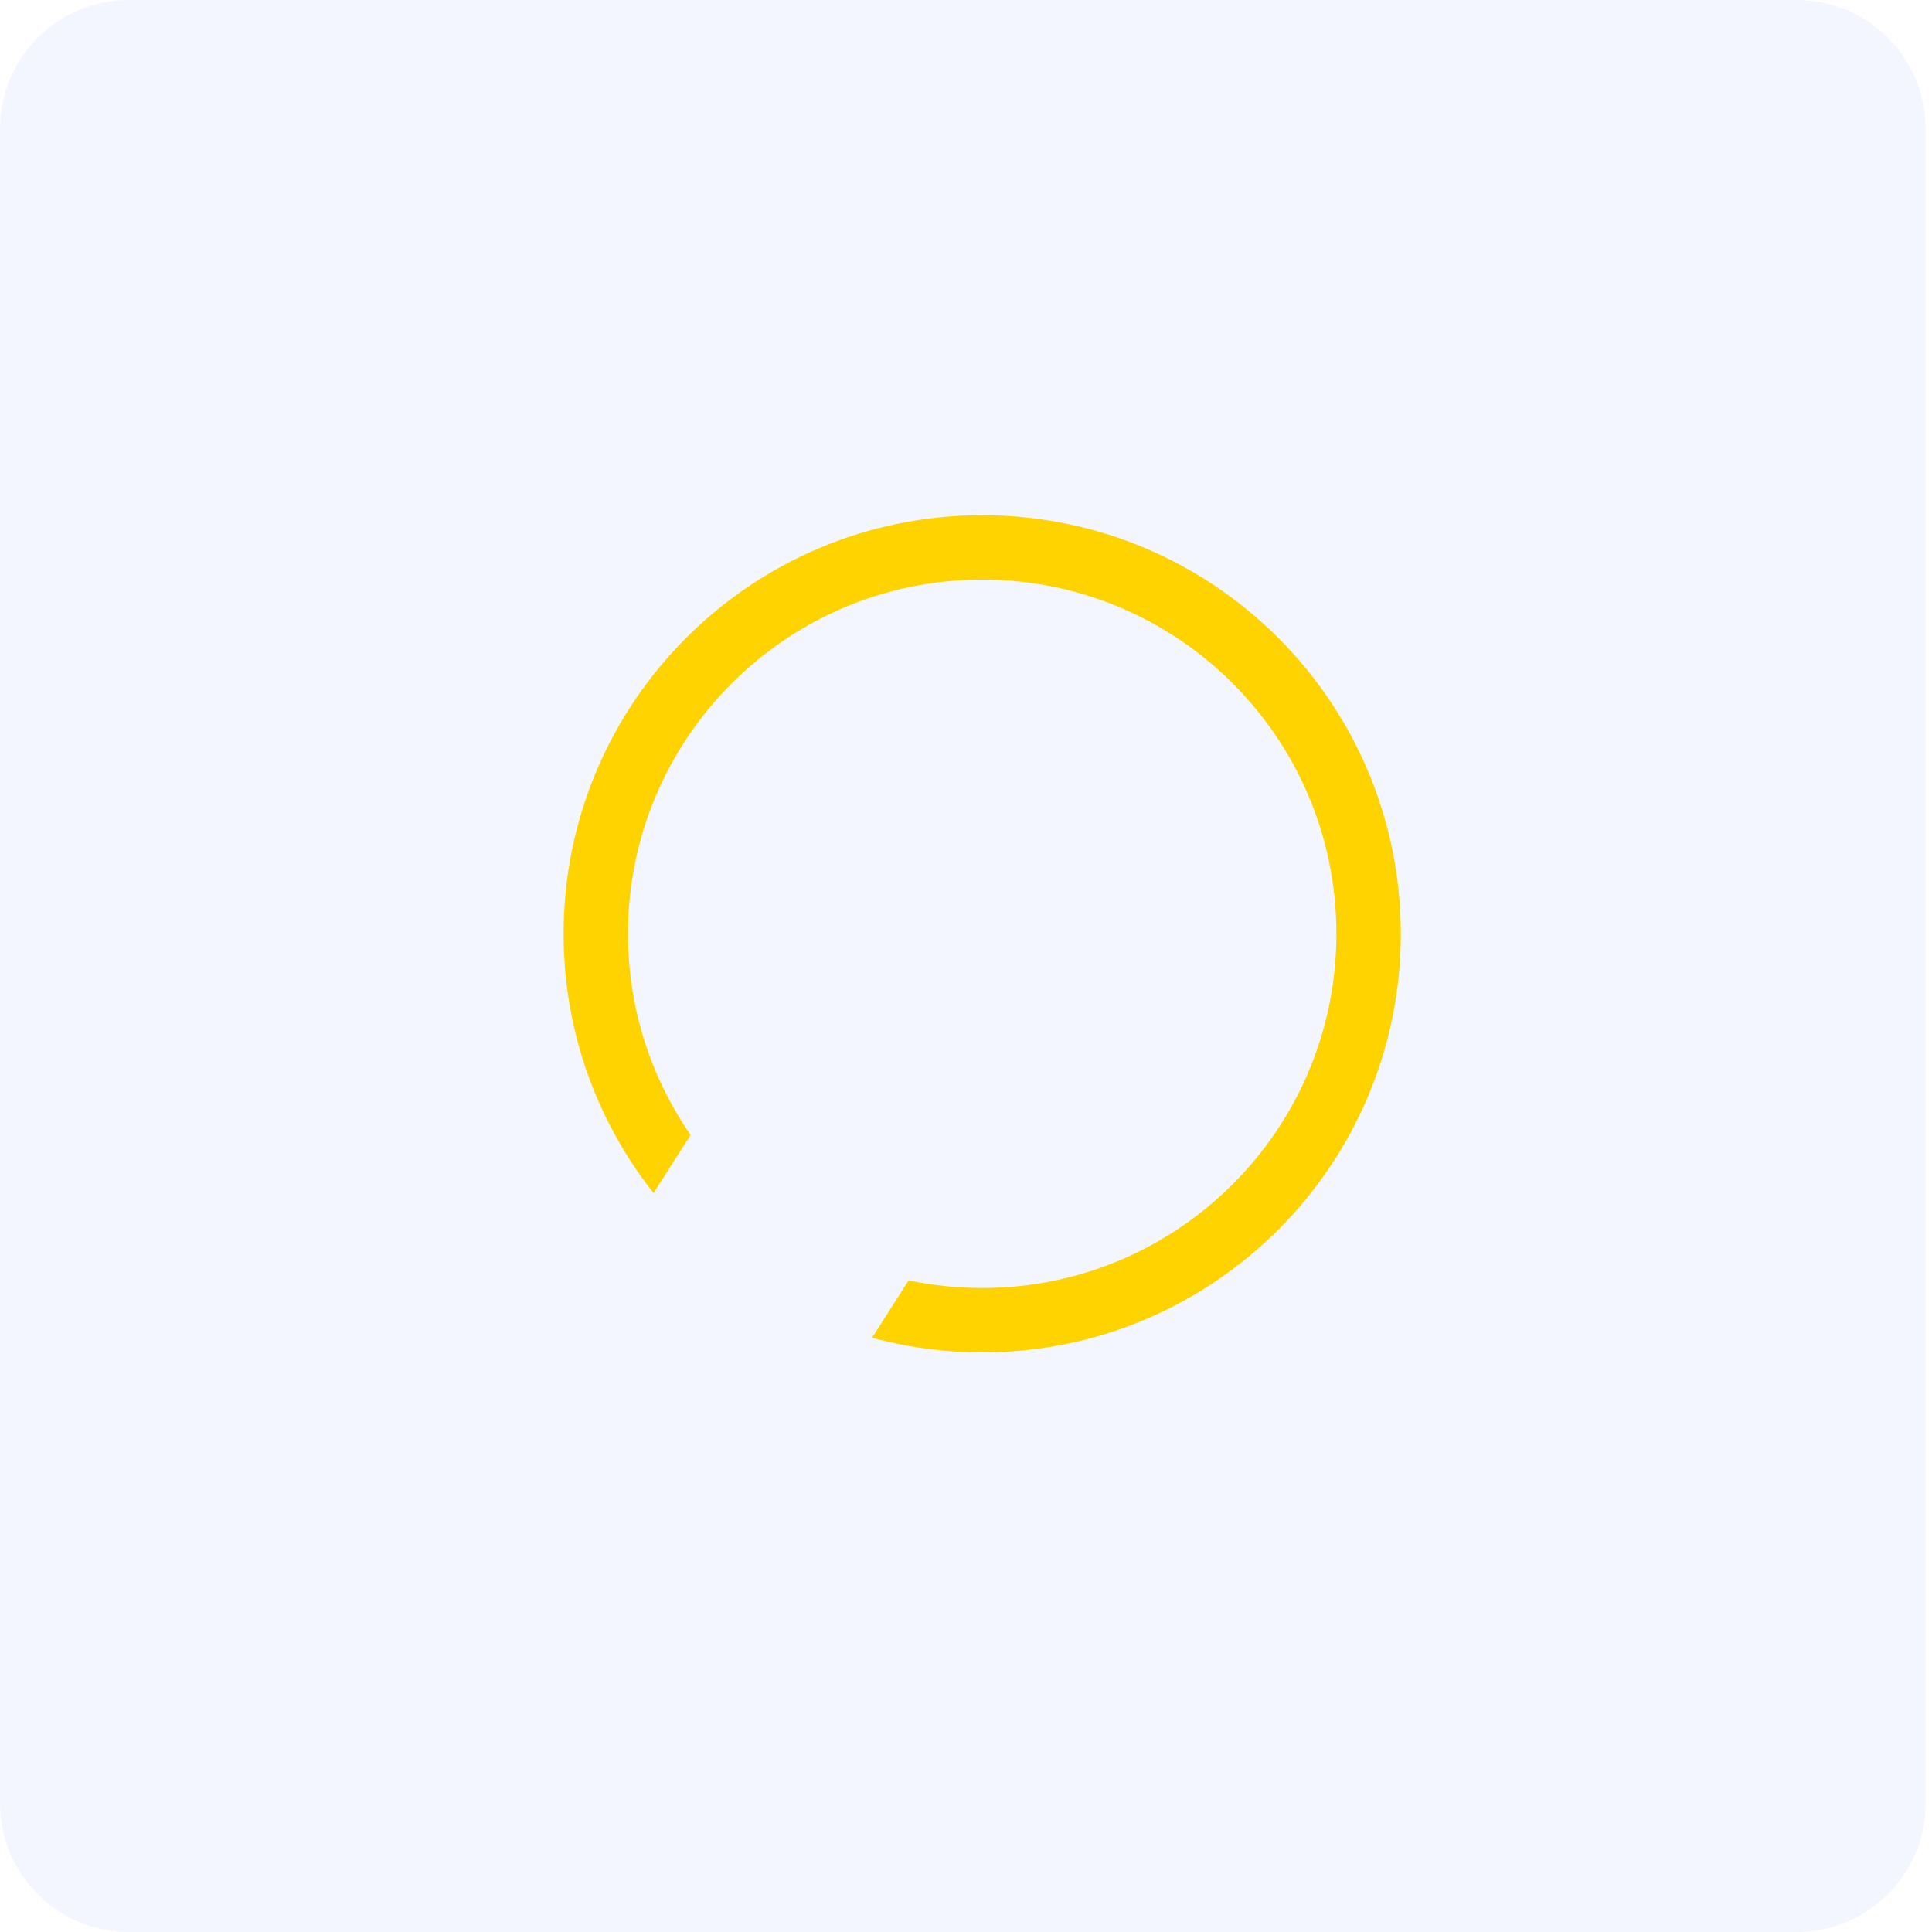
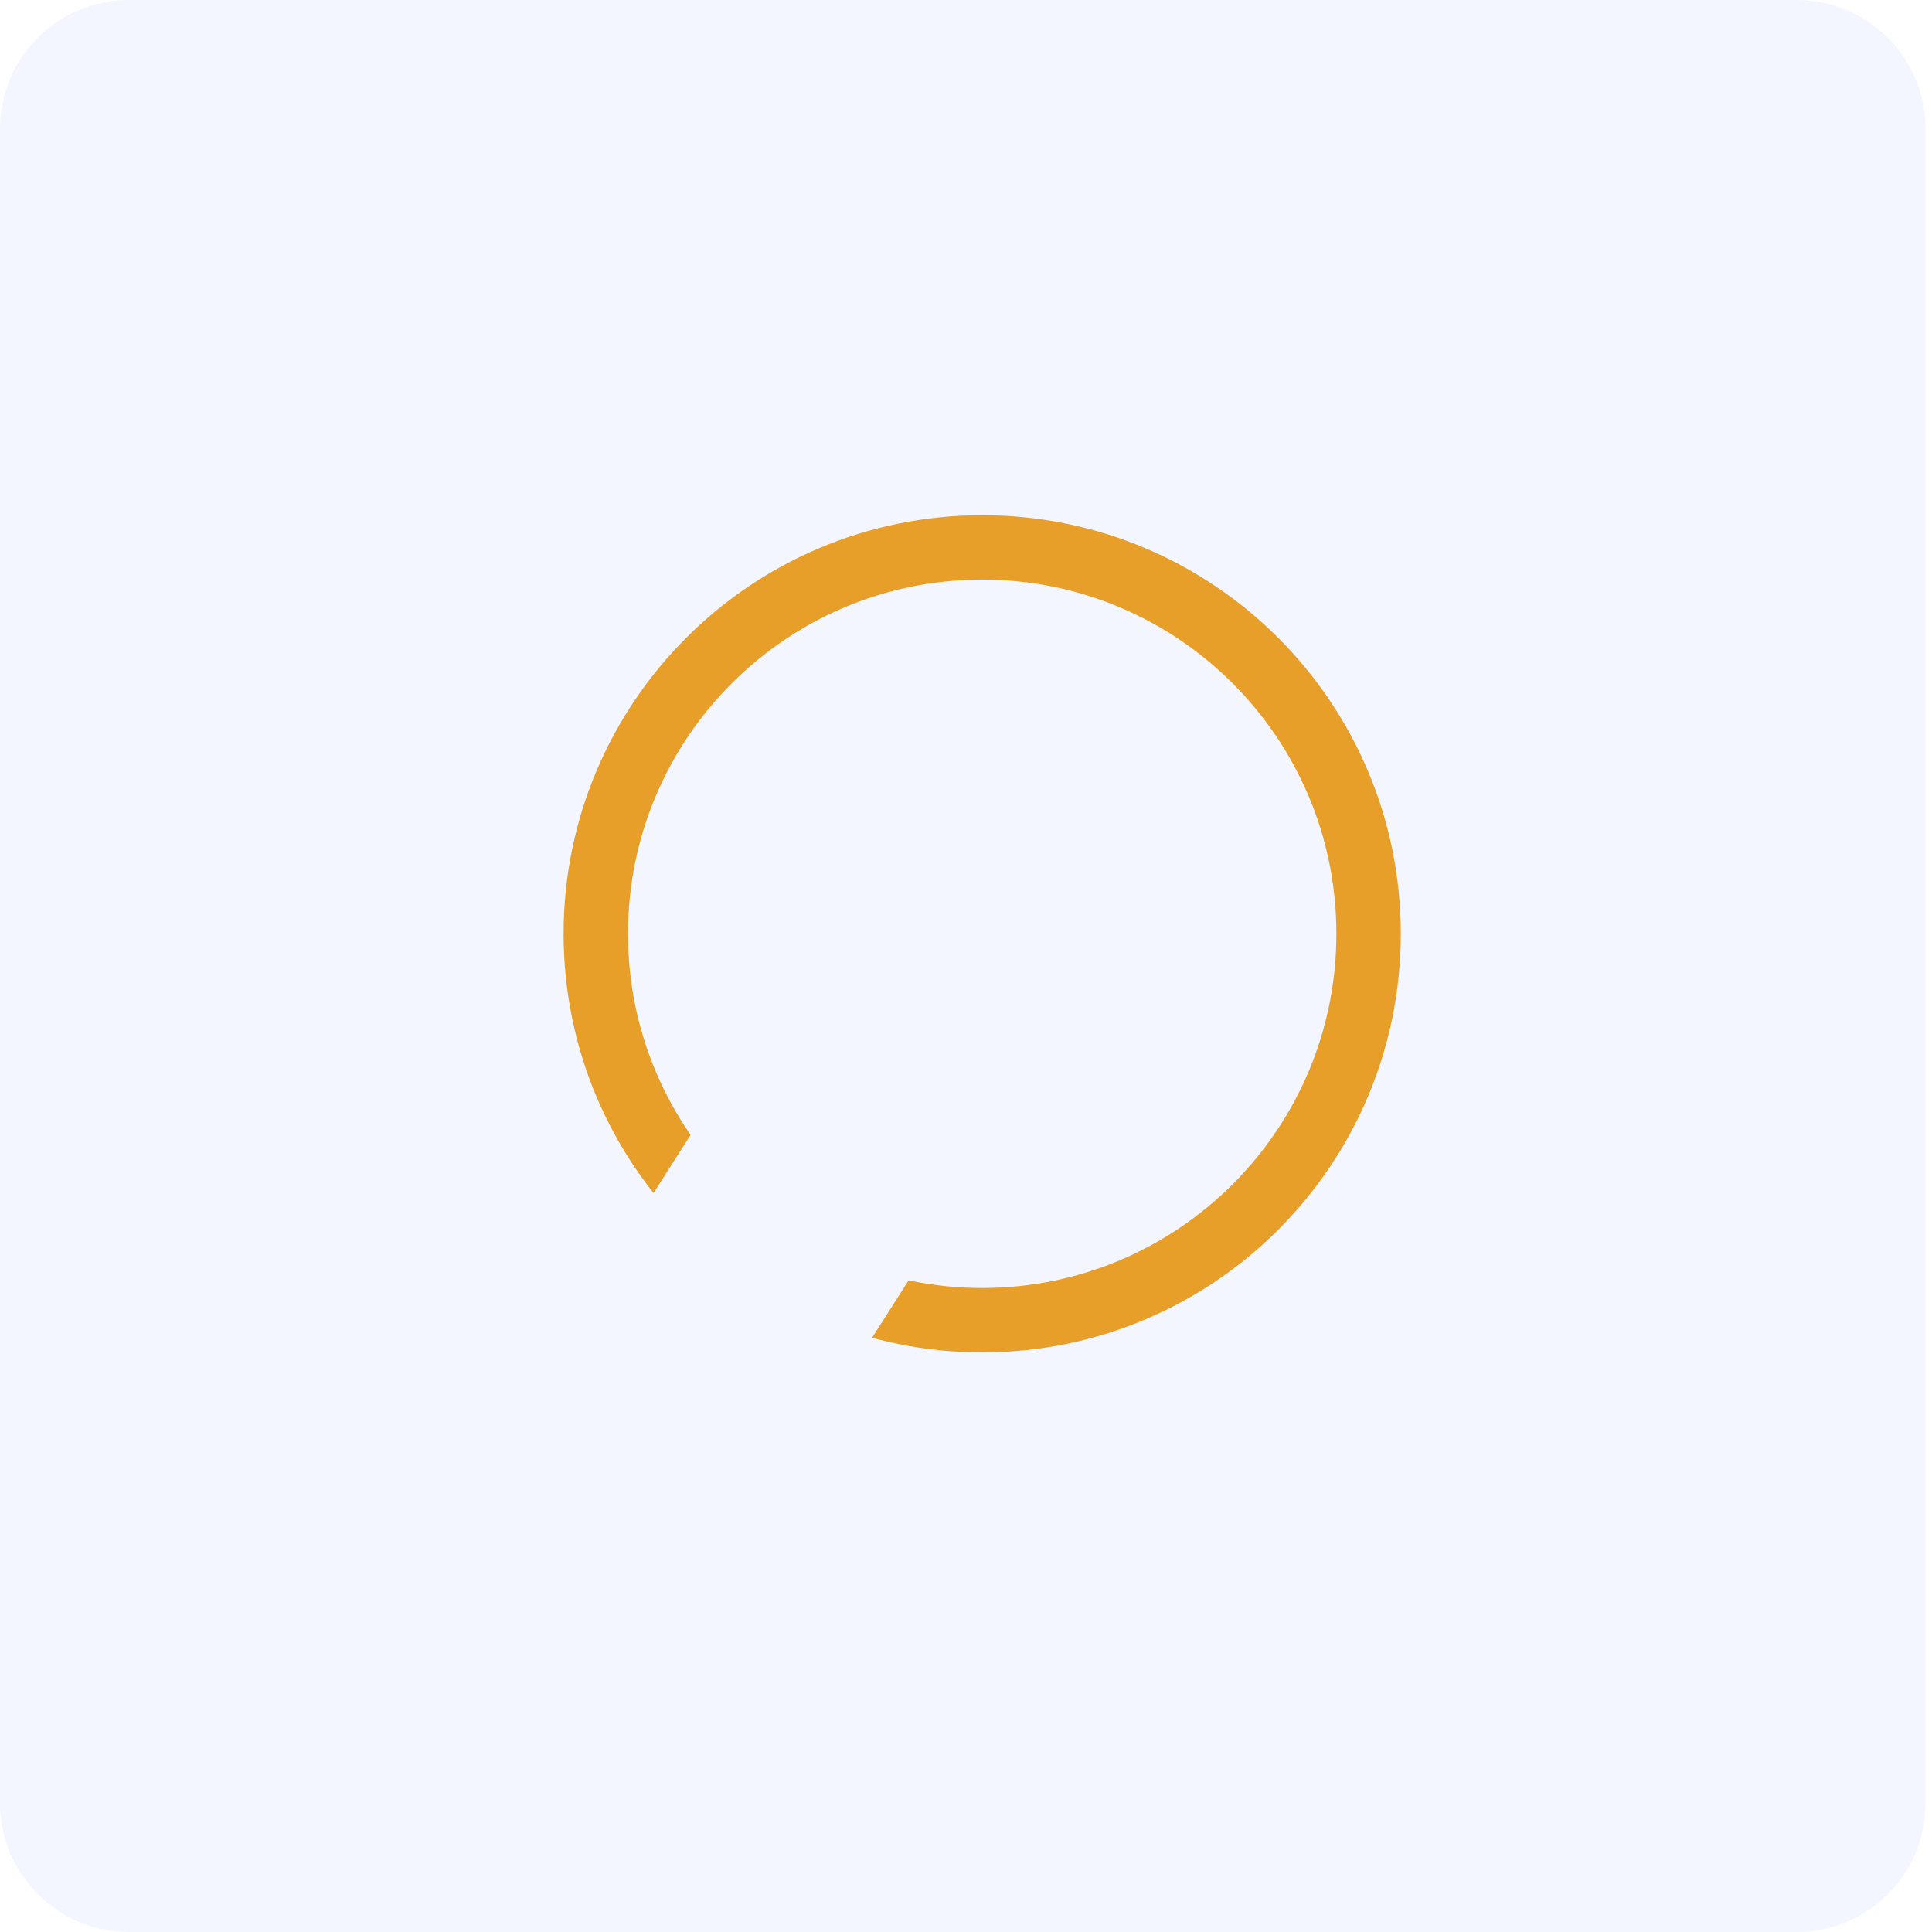
<svg xmlns="http://www.w3.org/2000/svg" width="60" height="60" viewBox="0 0 60 60" fill="none">
  <rect width="59.801" height="60" rx="4" fill="#F3F6FF" />
-   <circle cx="30.503" cy="29" r="12" stroke="#FFD300" stroke-width="2" />
+   <circle cx="30.503" cy="29" r="12" stroke="#E89F29" stroke-width="2" />
  <rect x="17" y="42.219" width="12.632" height="8.138" transform="rotate(-57.4708 17 42.2189)" fill="#F3F6FF" />
</svg>
